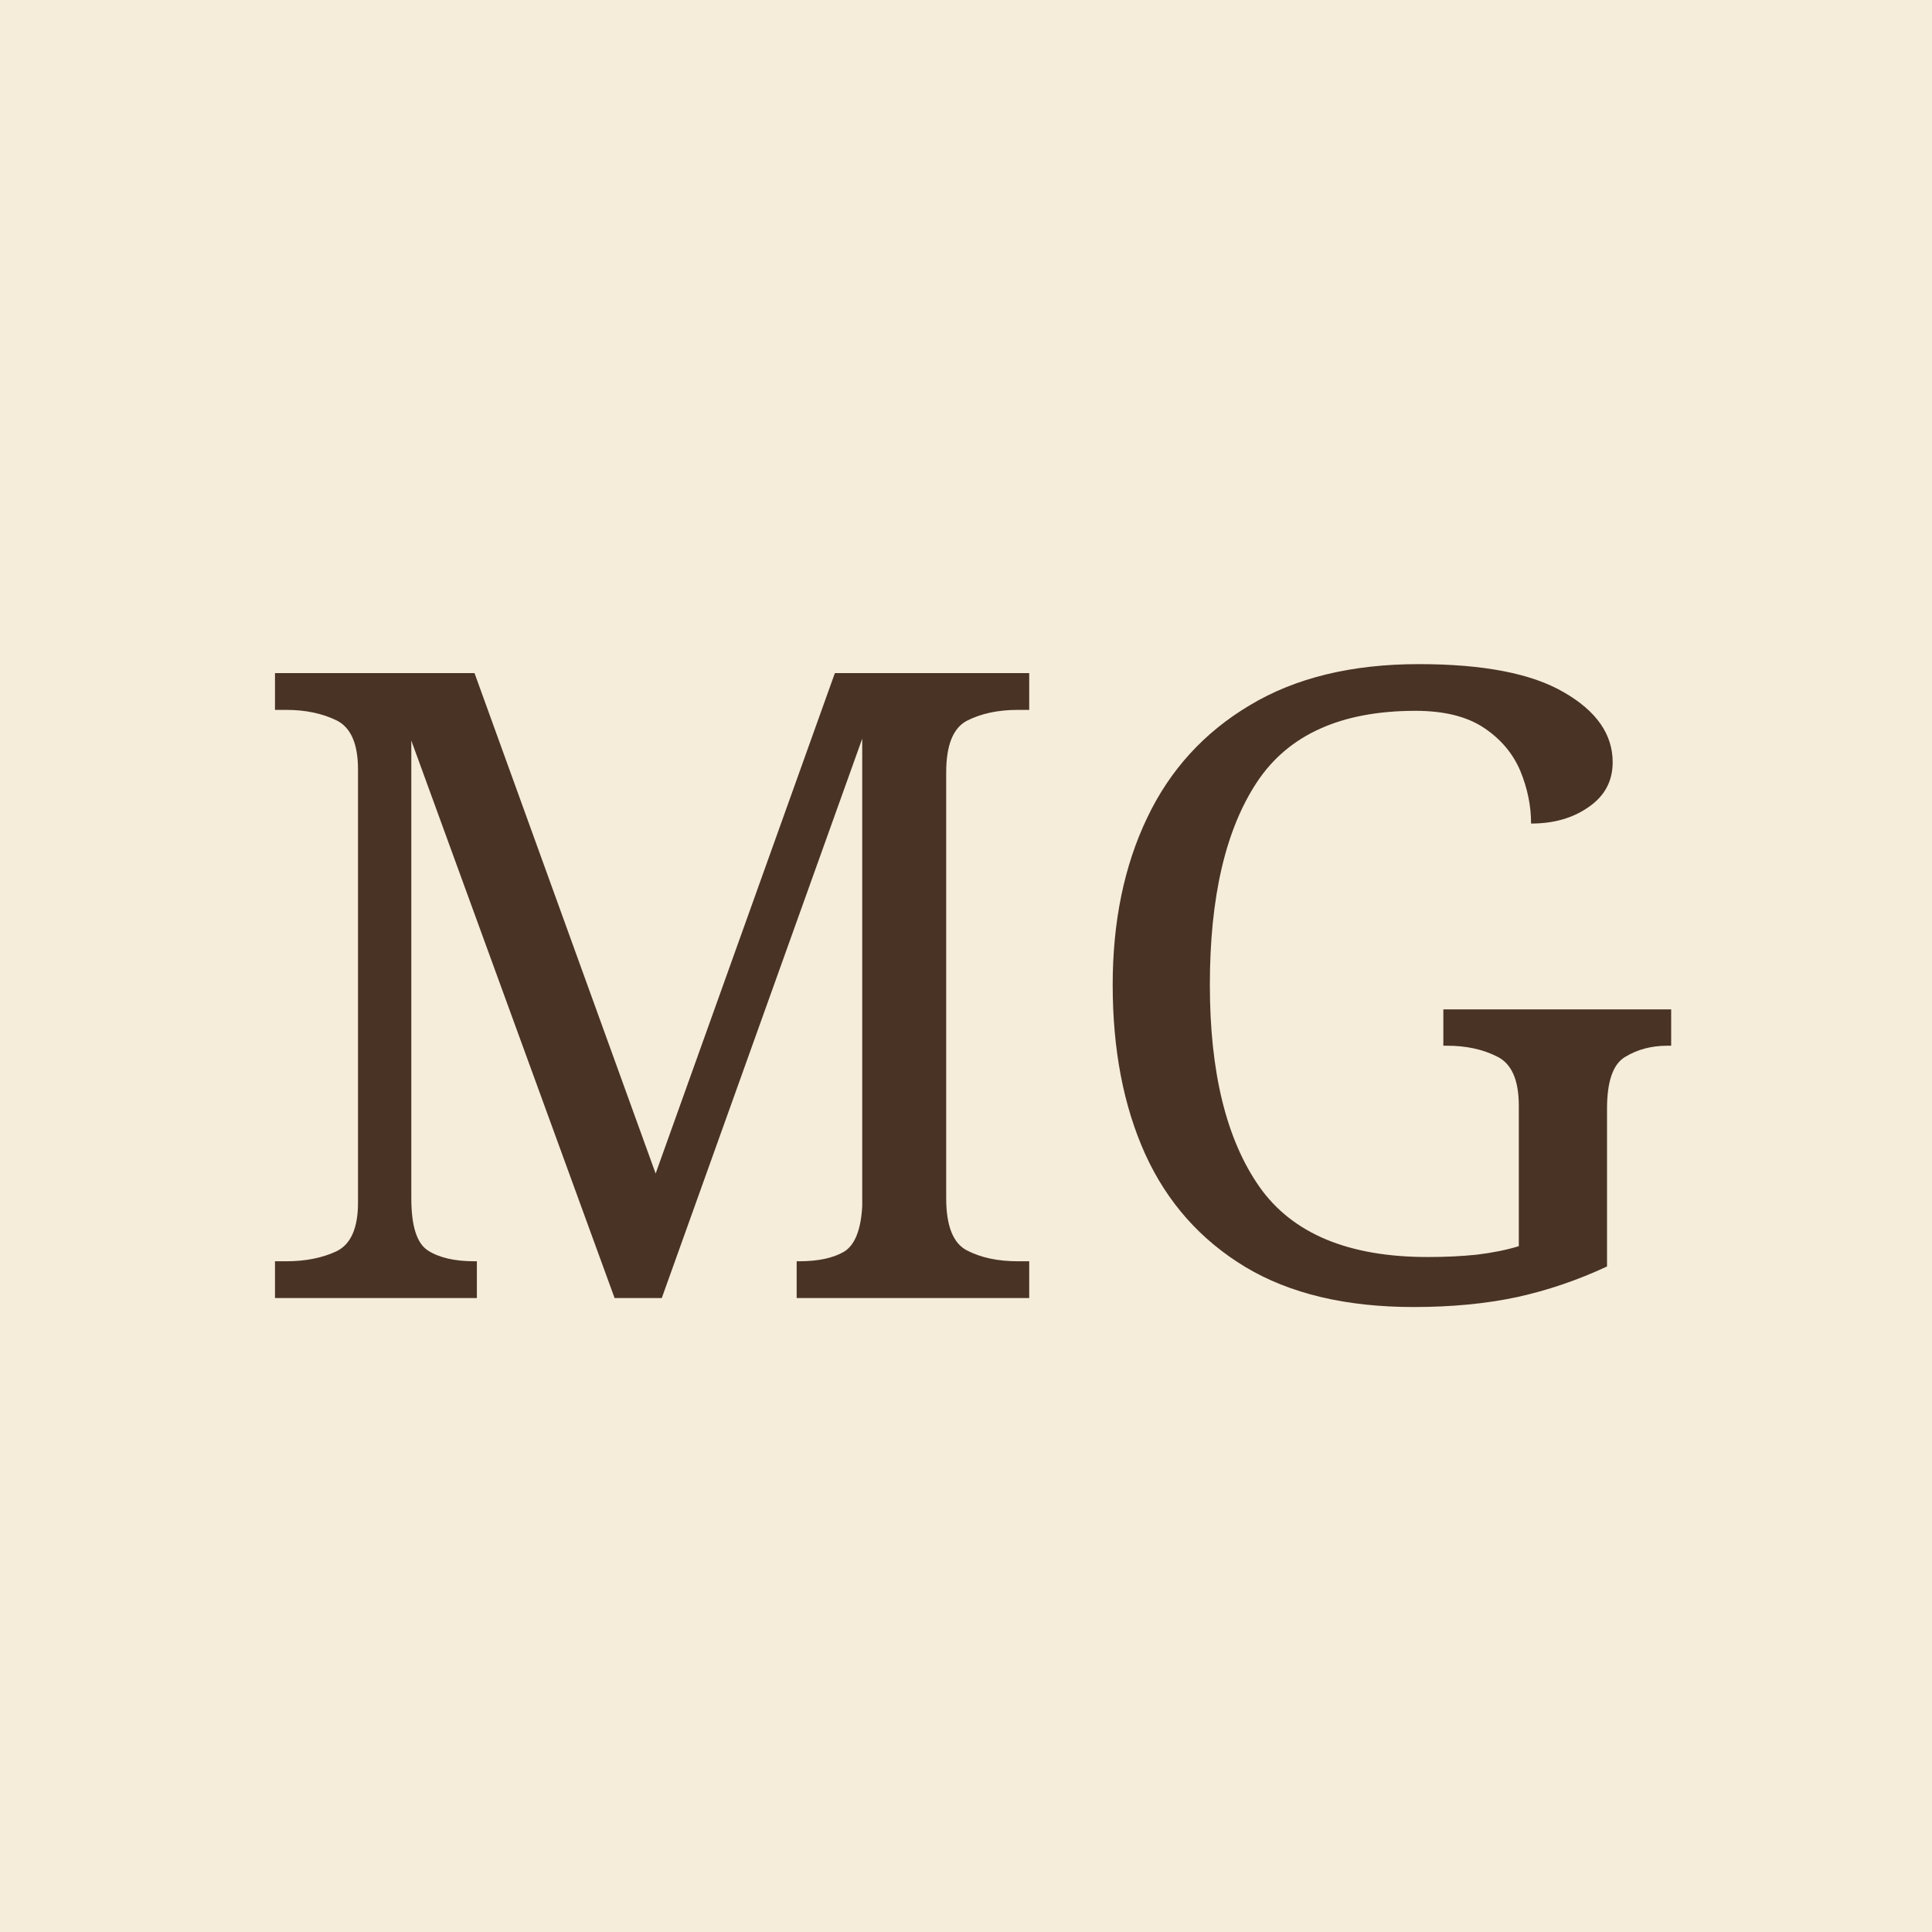
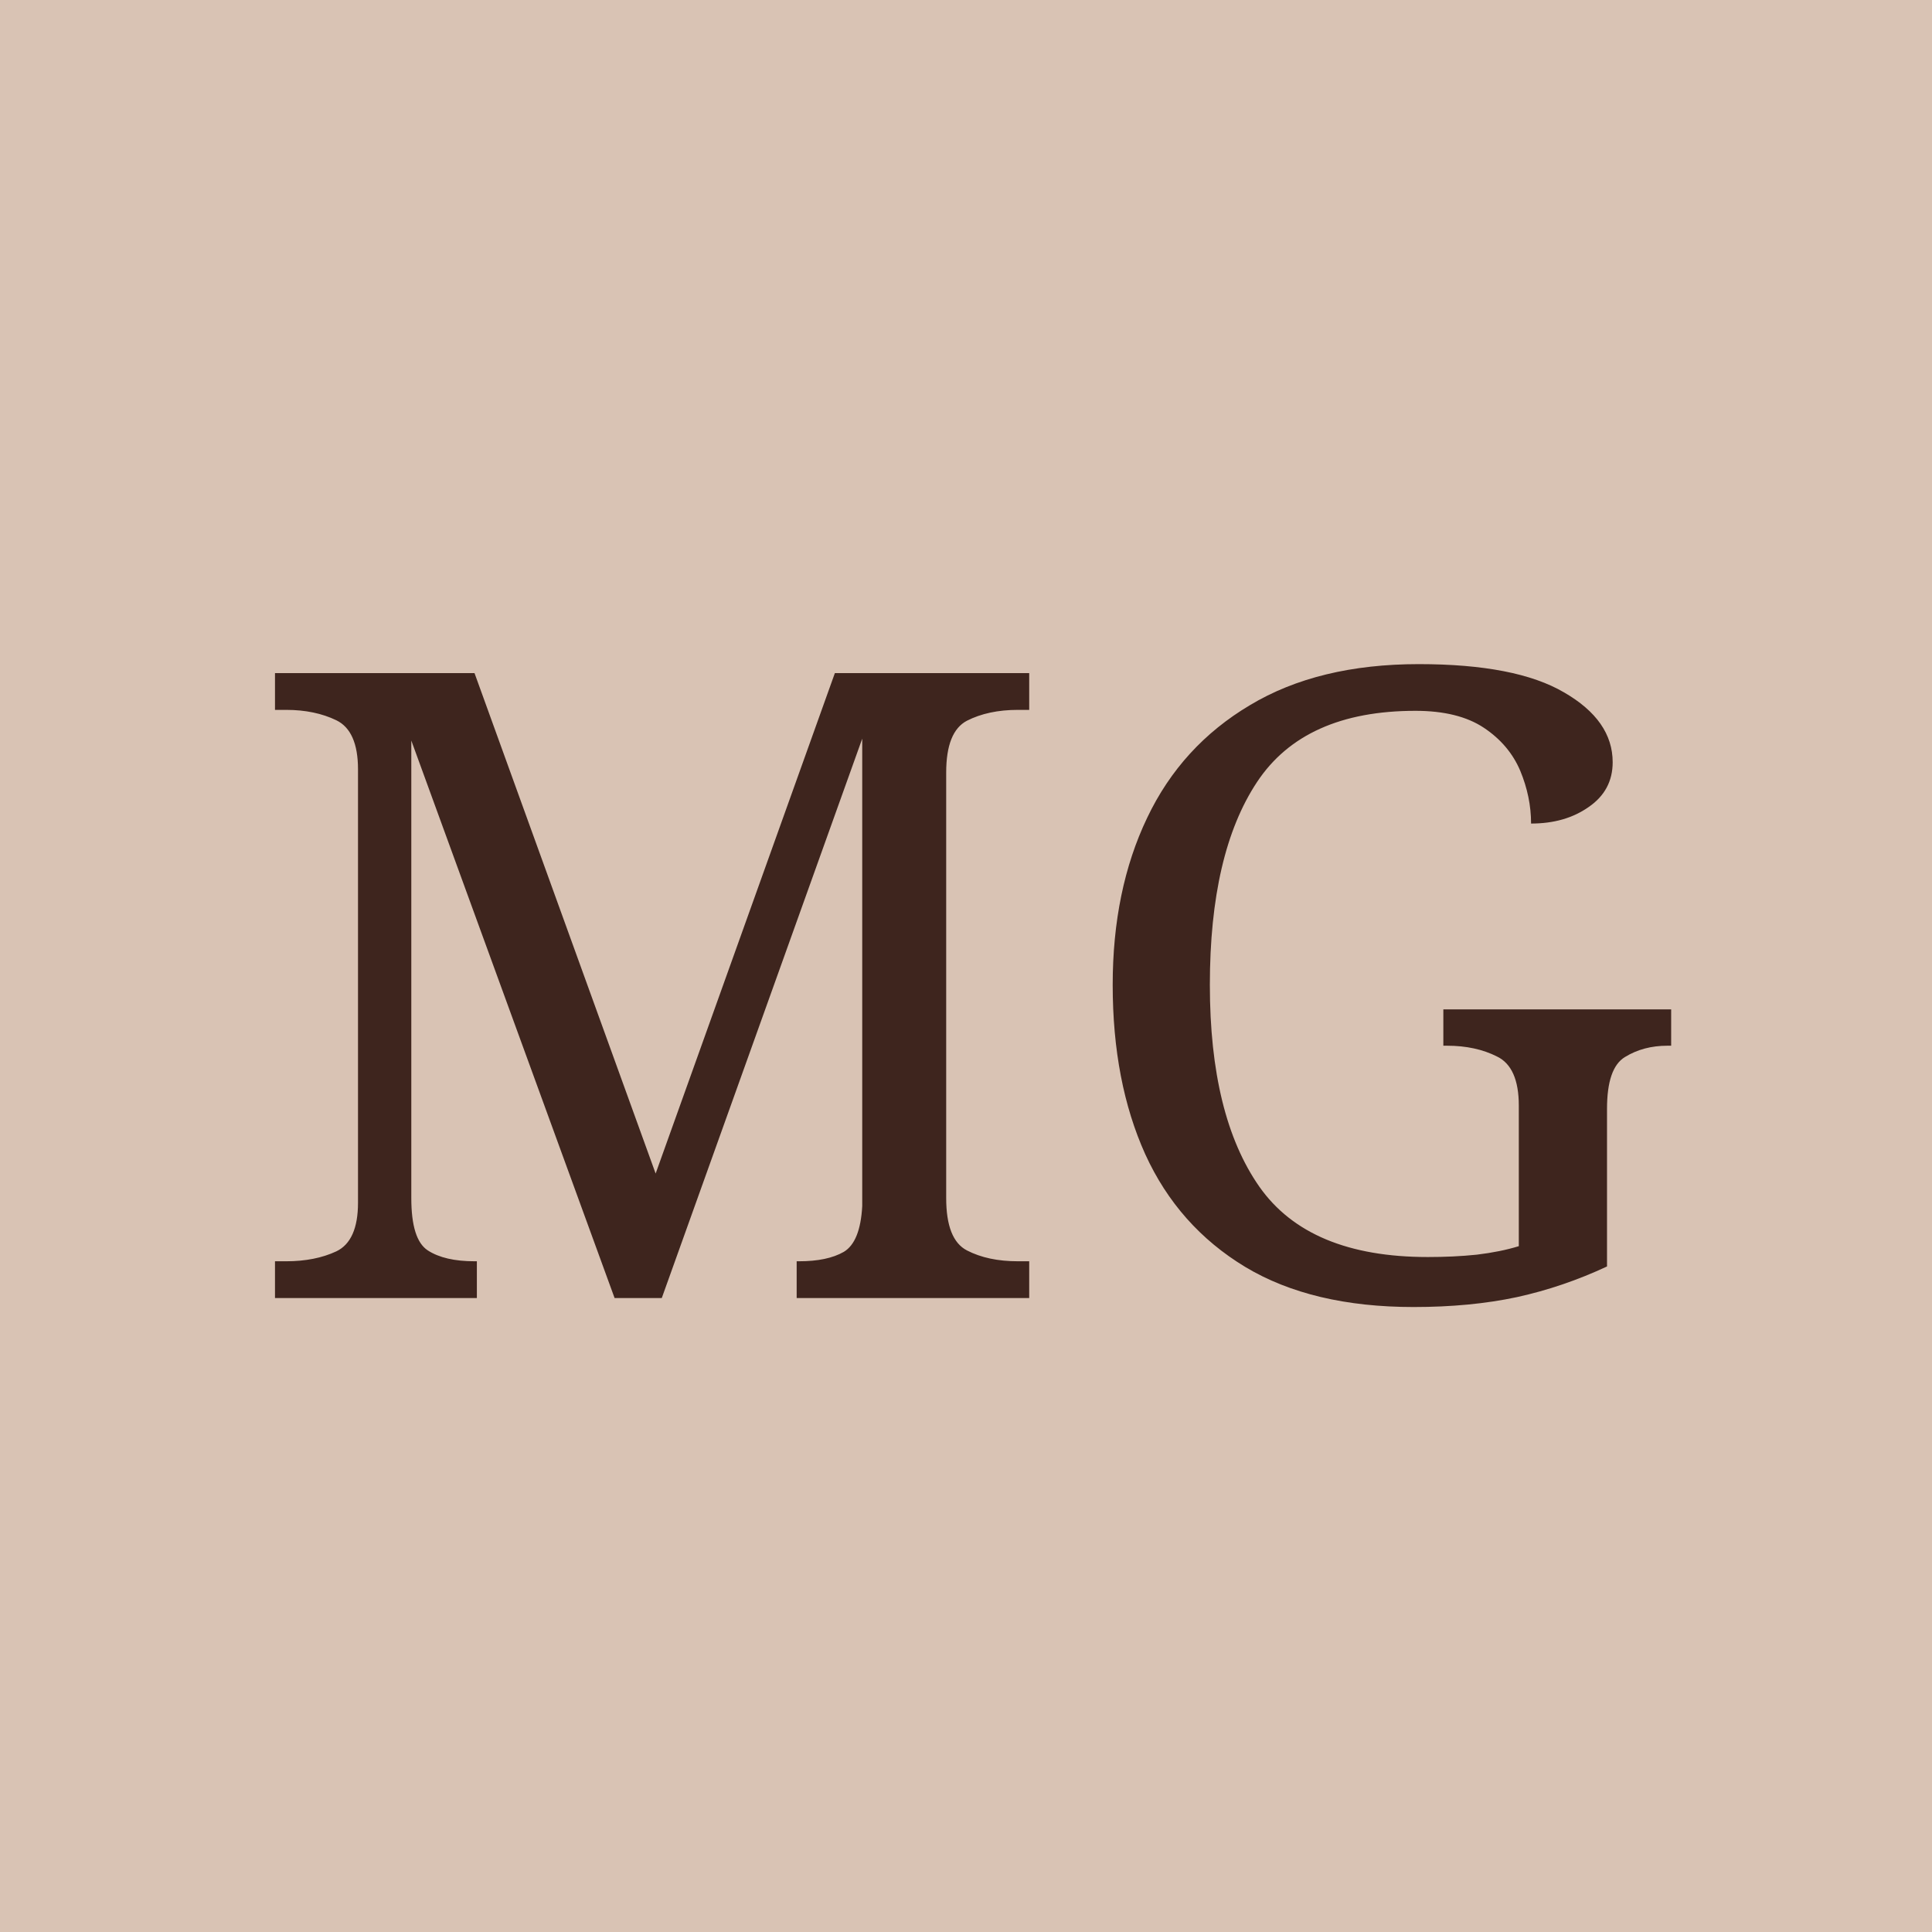
<svg xmlns="http://www.w3.org/2000/svg" viewBox="0 0 64 64">
-   <rect width="64" height="64" fill="#f5ecd9" />
-   <text x="8" y="43" font-family="Georgia,serif" font-size="29" fill="#493325">MG</text>
+   <rect width="64" height="64" fill="#d9c3b4" />
+   <text x="8" y="43" font-family="Georgia,serif" font-size="29" fill="#3e251e">MG</text>
</svg>
